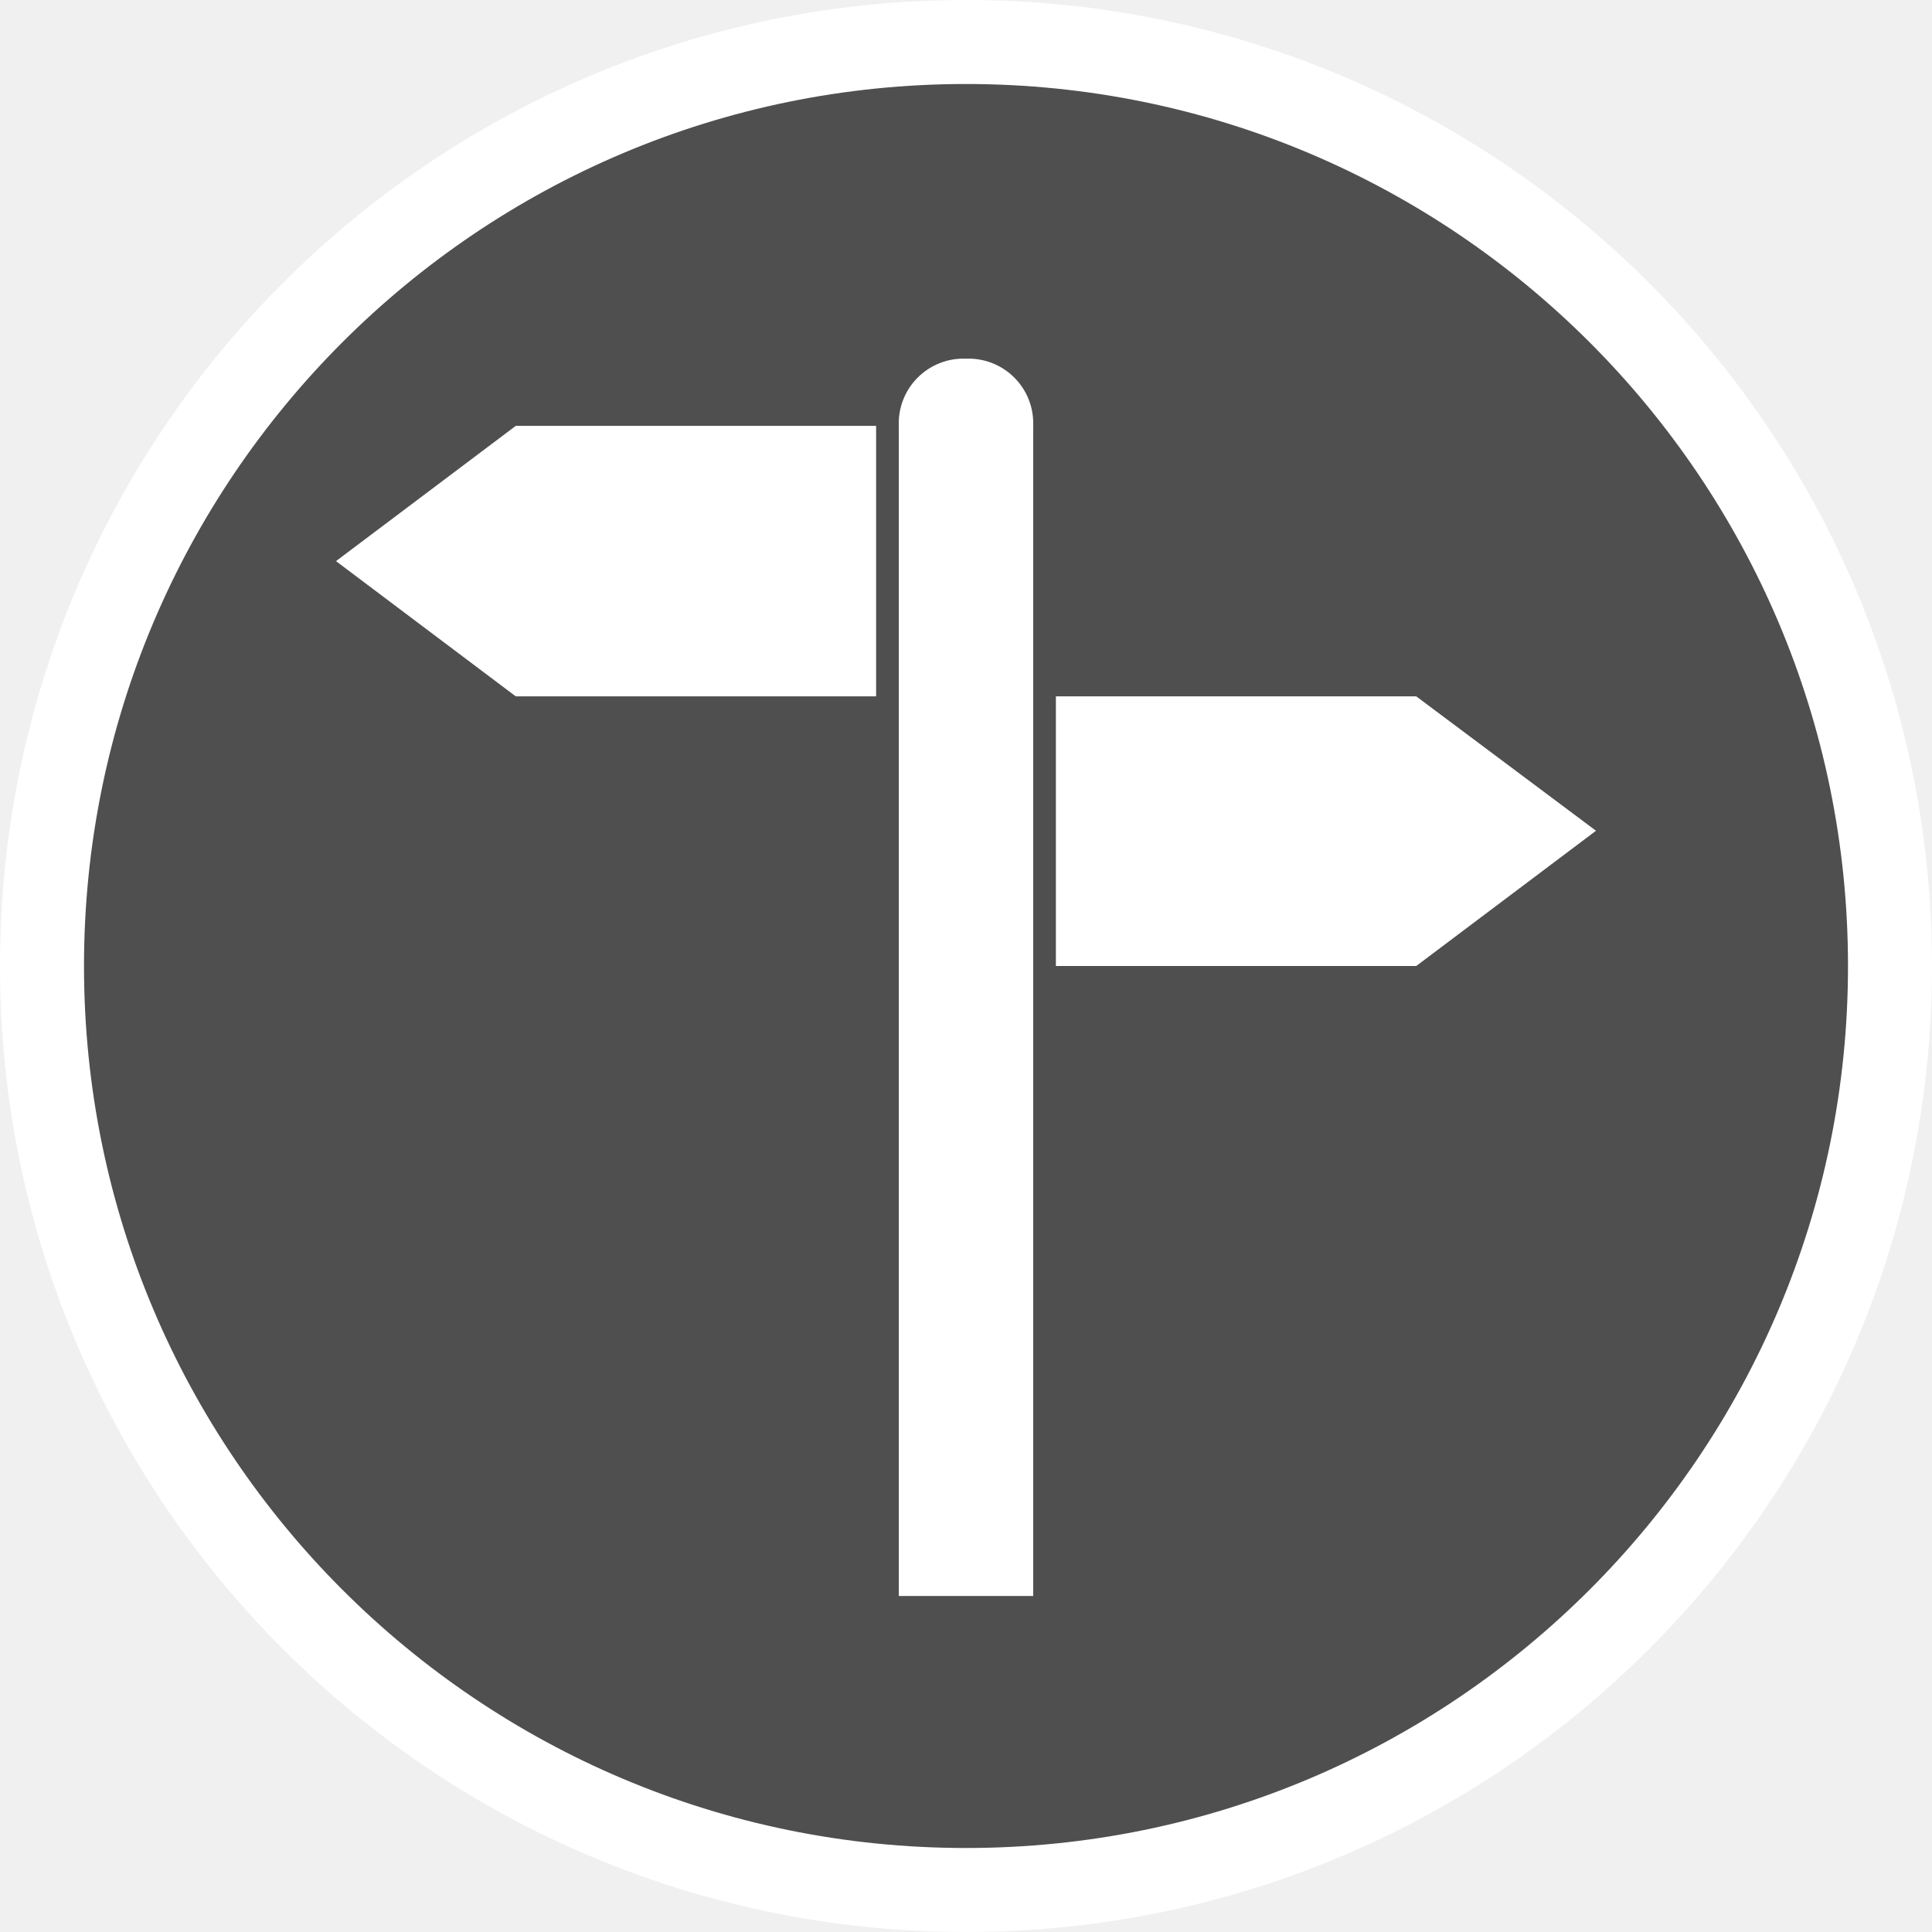
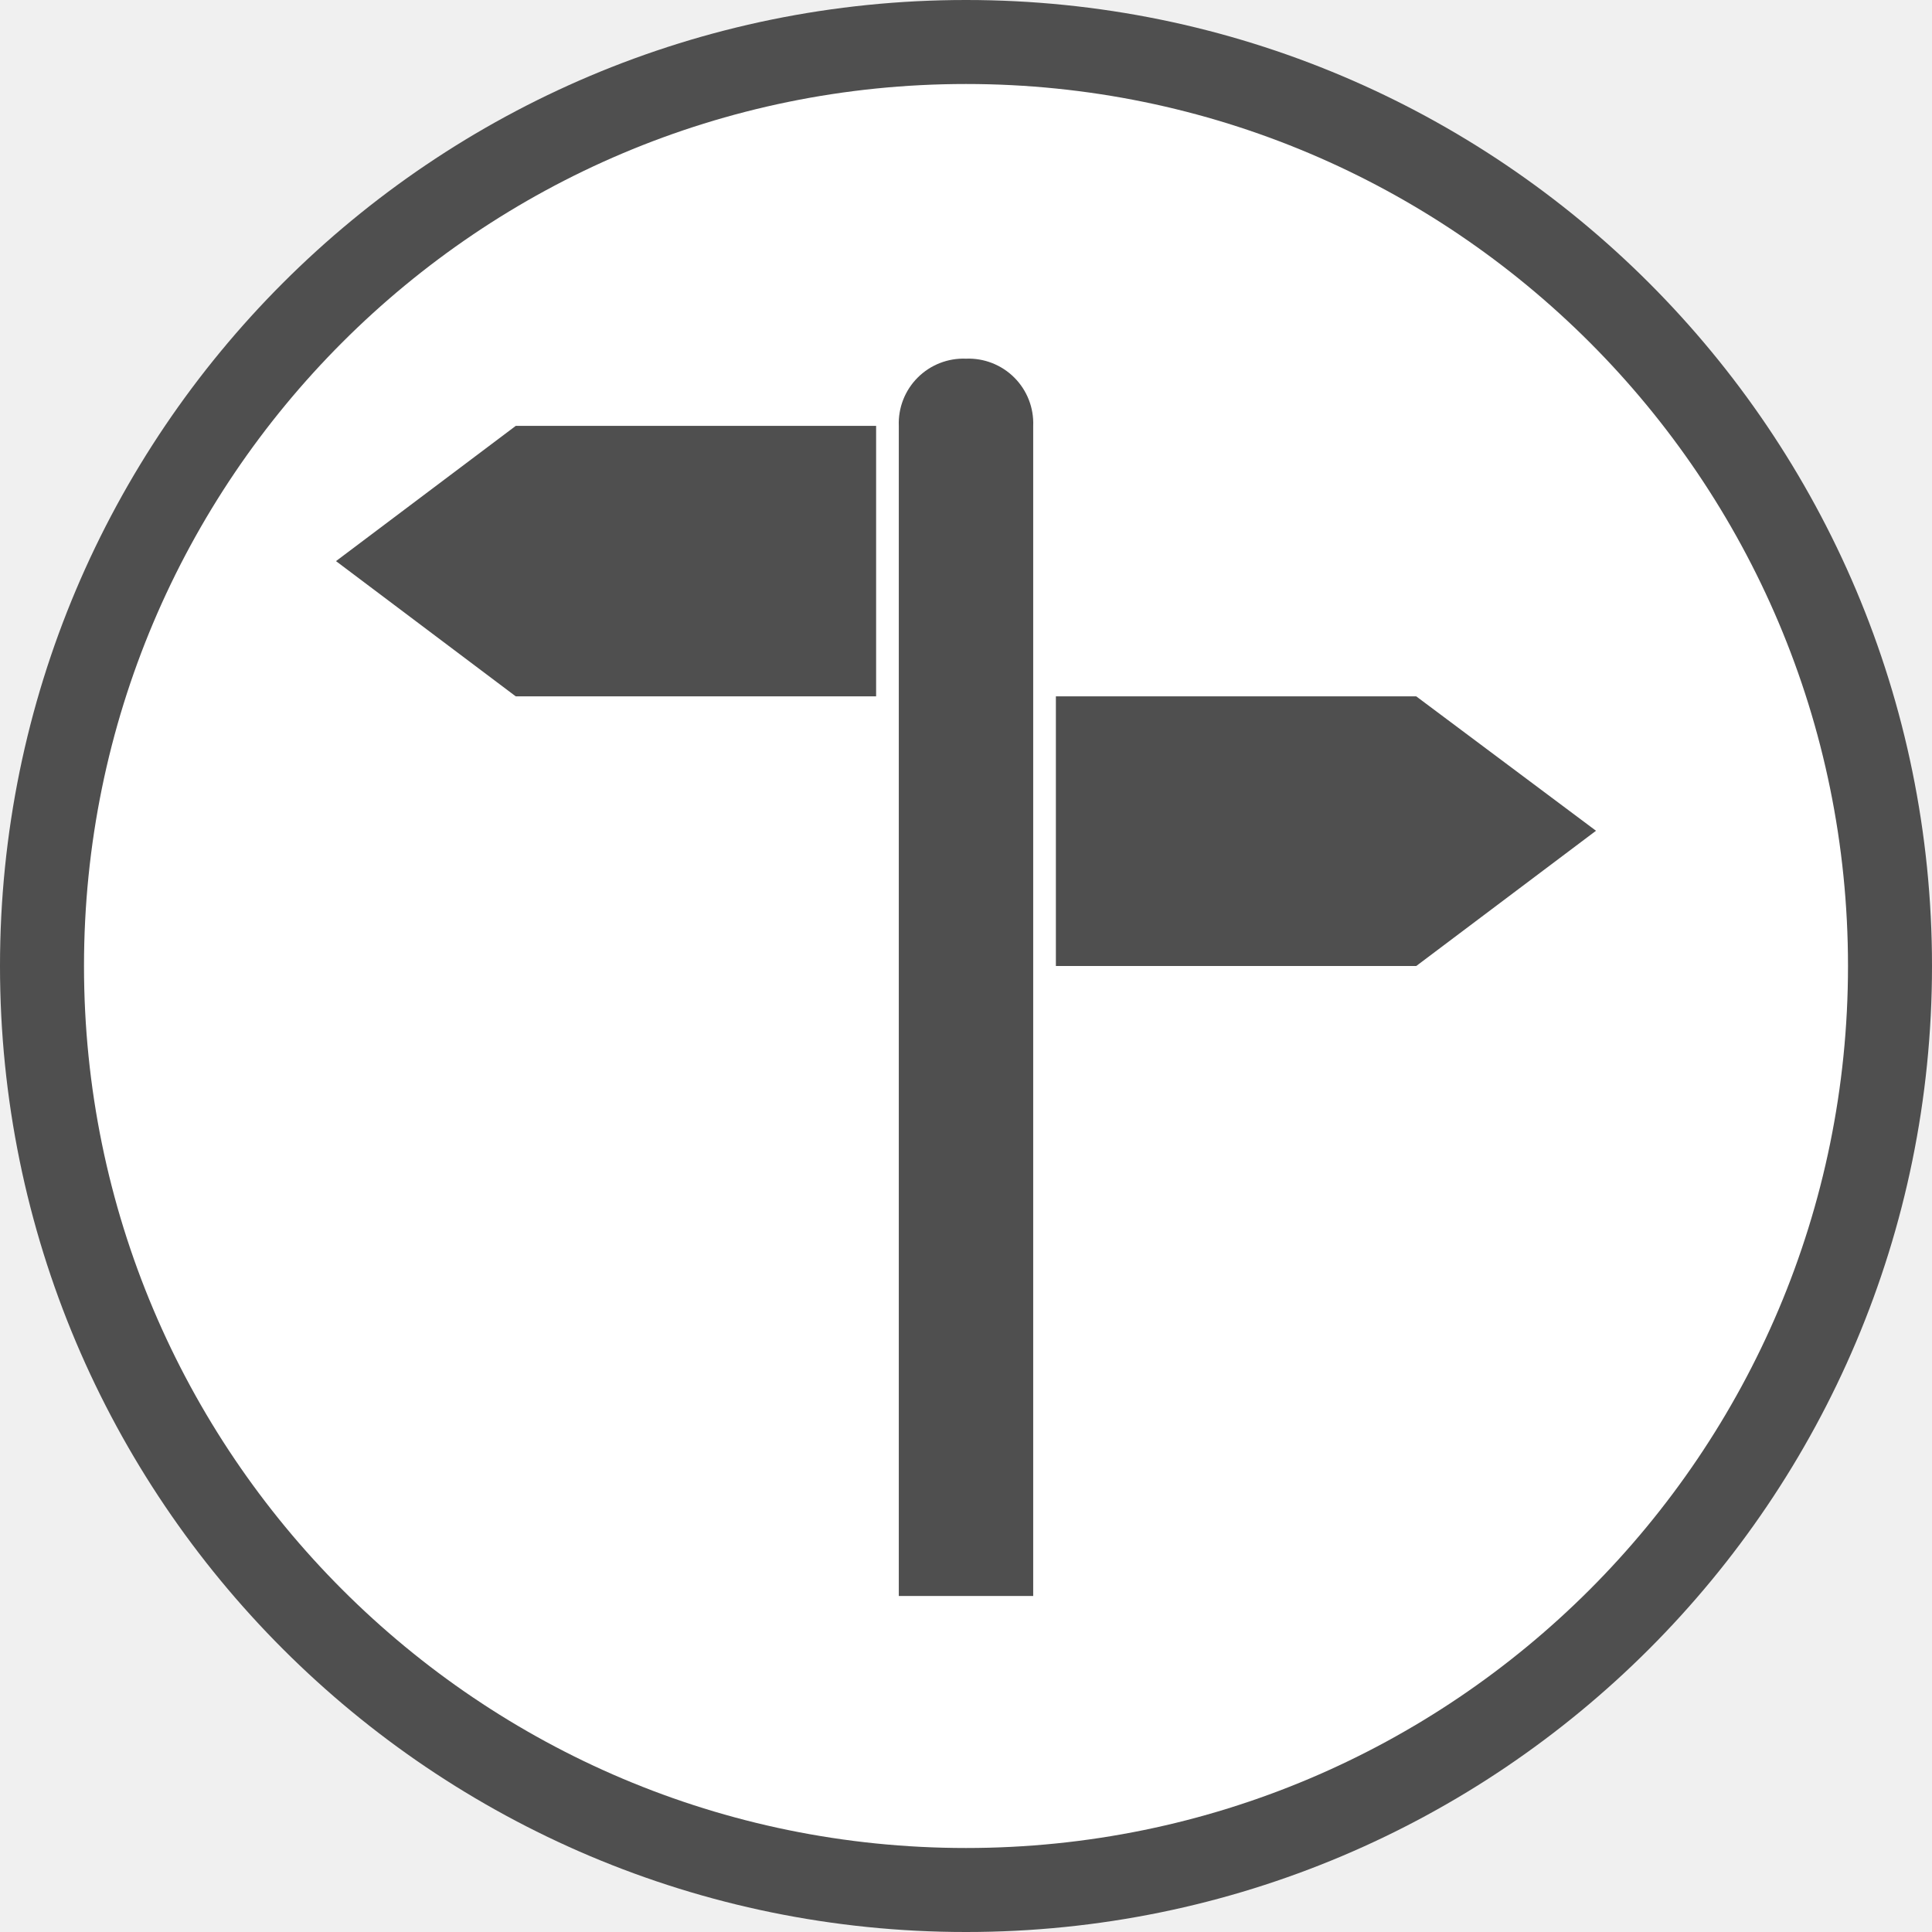
<svg xmlns="http://www.w3.org/2000/svg" viewBox="0 0 23 23" height="23" width="23">
  <rect fill="none" x="0" y="0" width="23" height="23" />
-   <rect x="1" y="1" rx="10.5" ry="10.5" width="21" height="21" stroke="#ffffff" style="stroke-linejoin:round;stroke-miterlimit:4;" fill="#ffffff" stroke-width="2" />
-   <rect x="1" y="1" width="21" height="21" rx="10.5" ry="10.5" fill="#4f4f4f" />
-   <path fill="#fff" transform="translate(4 4)" d="M7.5.27a.77.77,0,0,0-.8.8V15H8.3V1.07A.77.77,0,0,0,7.5.27Zm-5.36.8L0,2.68,2.14,4.29H6.43V1.07ZM8.57,4.29V7.5h4.29L15,5.89l-2.14-1.6Z" />
+   <rect x="1" y="1" rx="10.5" ry="10.5" width="21" height="21" stroke="#4f4f4f" style="stroke-linejoin:round;stroke-miterlimit:4;" fill="#4f4f4f" stroke-width="2" />
+   <rect x="1" y="1" width="21" height="21" rx="10.5" ry="10.5" fill="#fff" />
+   <path fill="#4f4f4f" transform="translate(4 4)" d="M7.5.27a.77.77,0,0,0-.8.8V15H8.3V1.07A.77.77,0,0,0,7.5.27Zm-5.36.8L0,2.68,2.14,4.29H6.43V1.07ZM8.57,4.29V7.5h4.29L15,5.89l-2.14-1.6Z" />
</svg>
